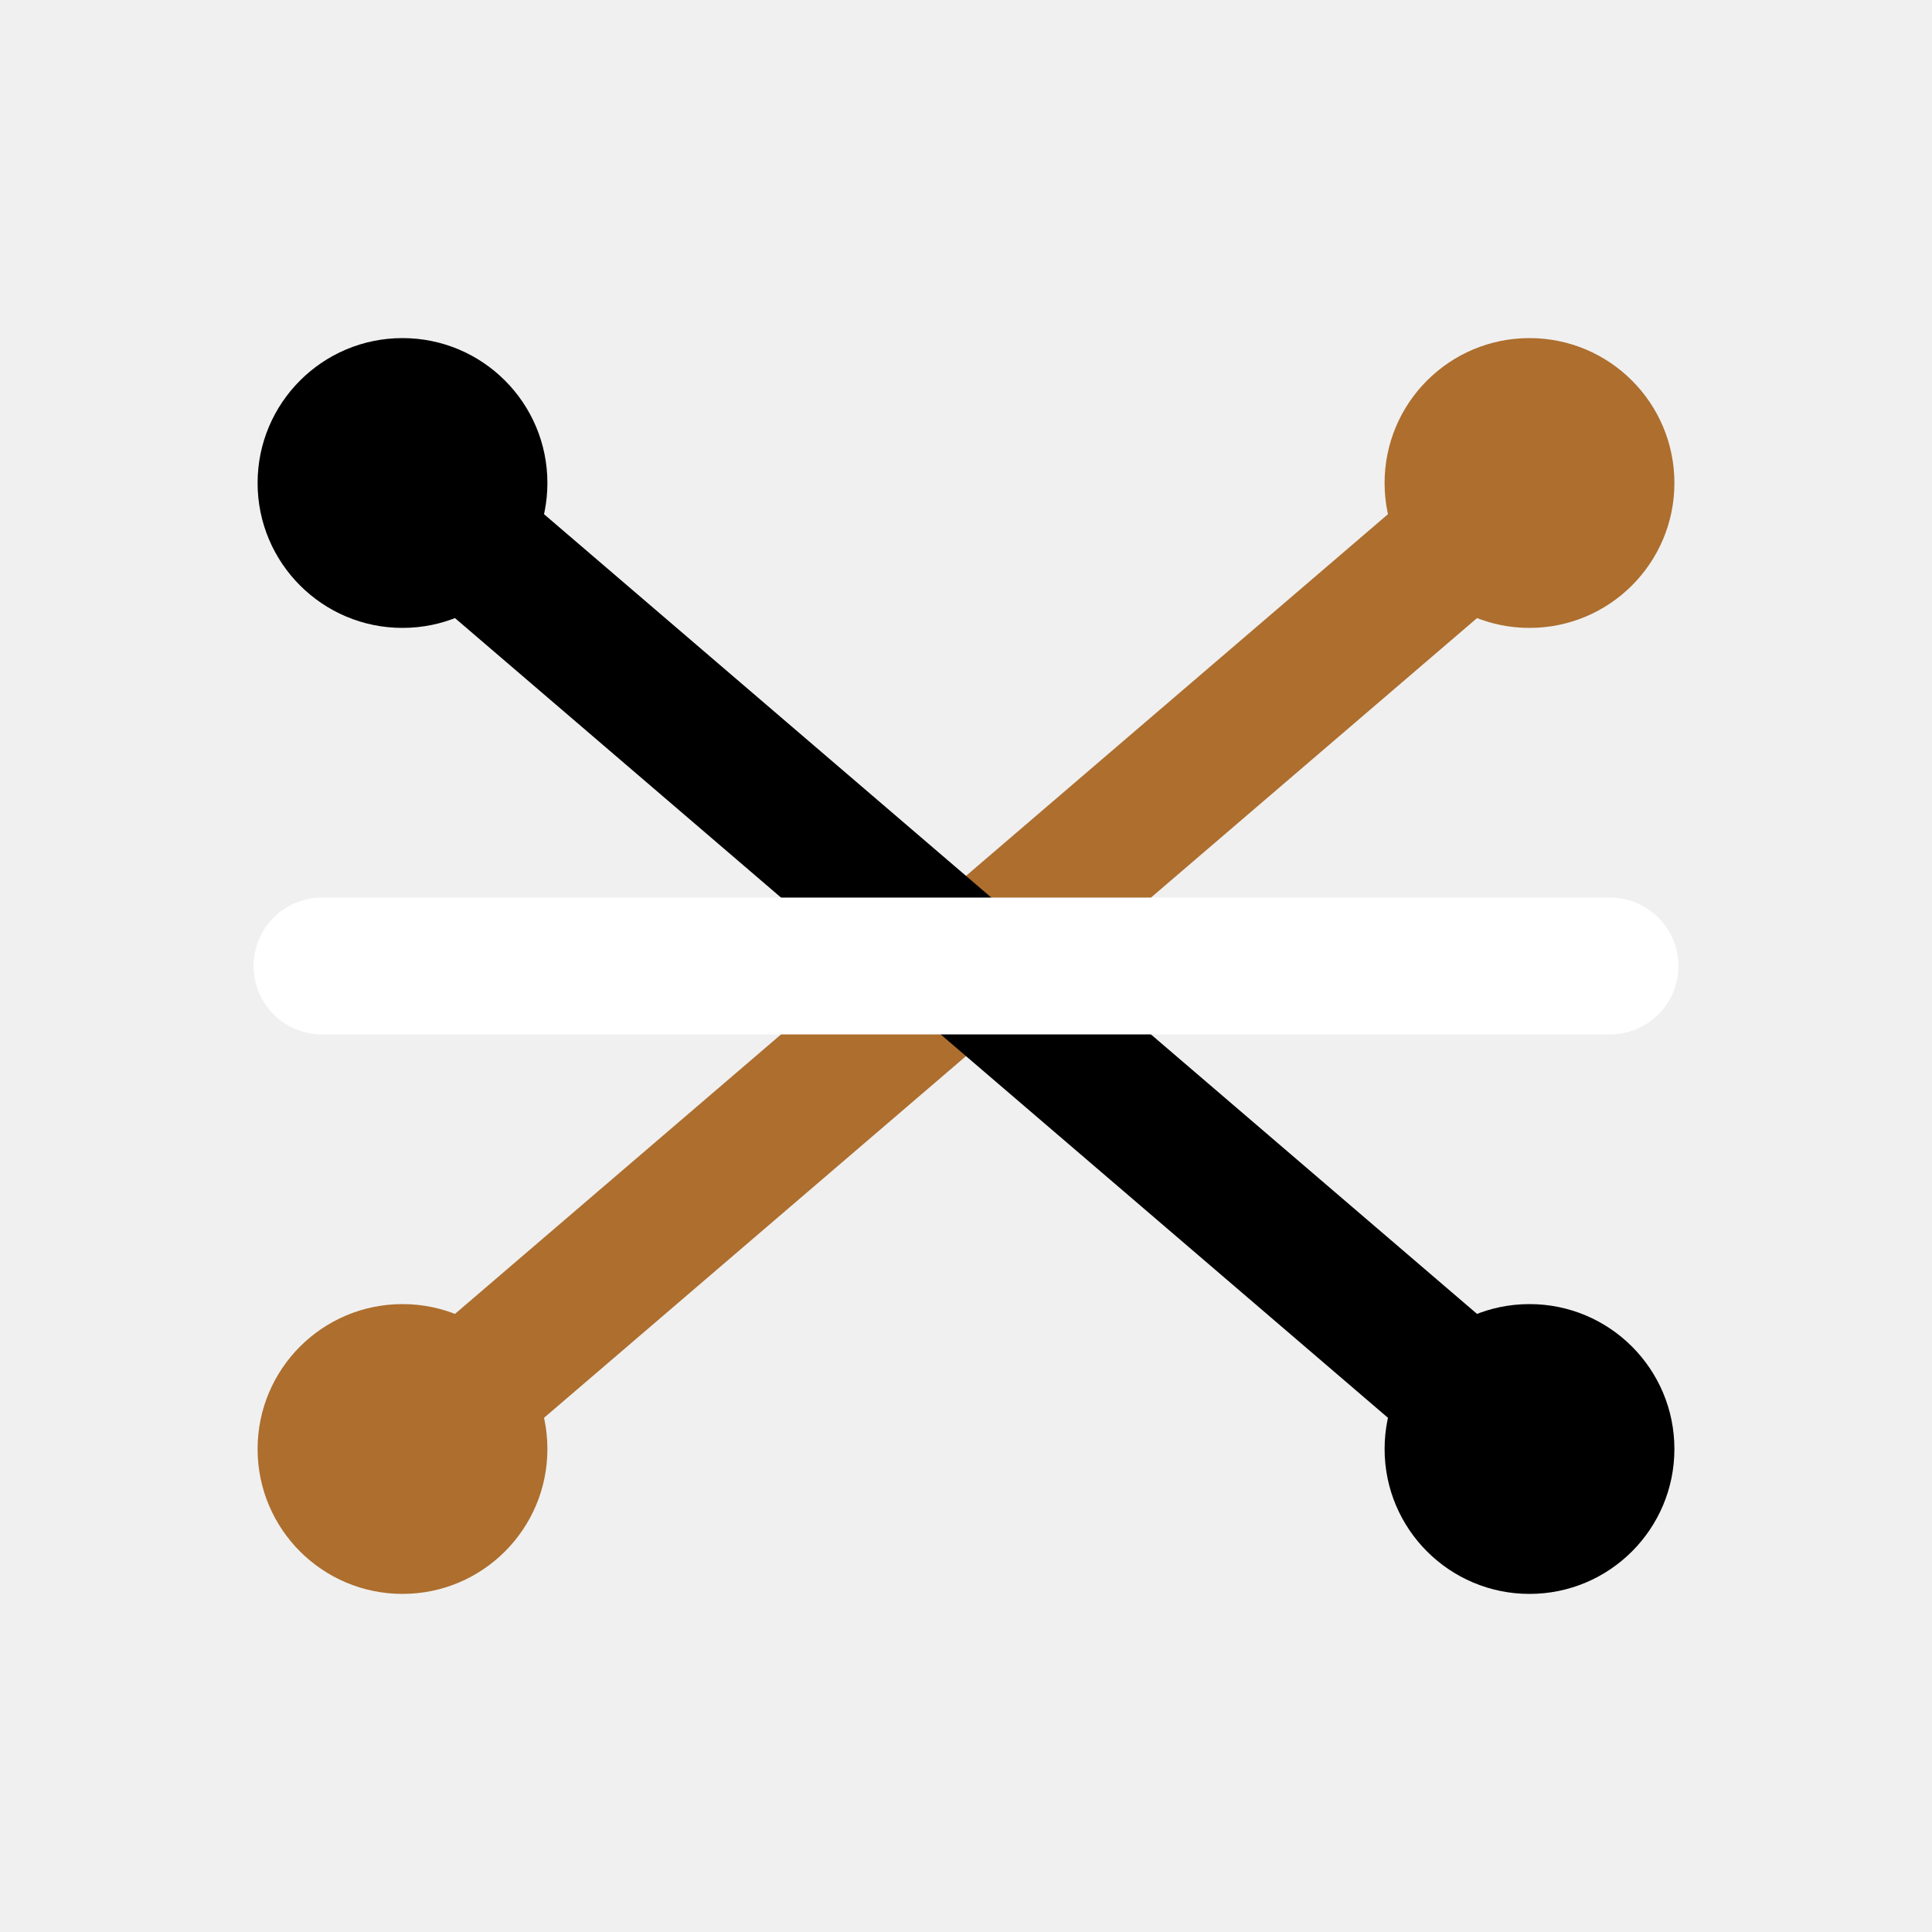
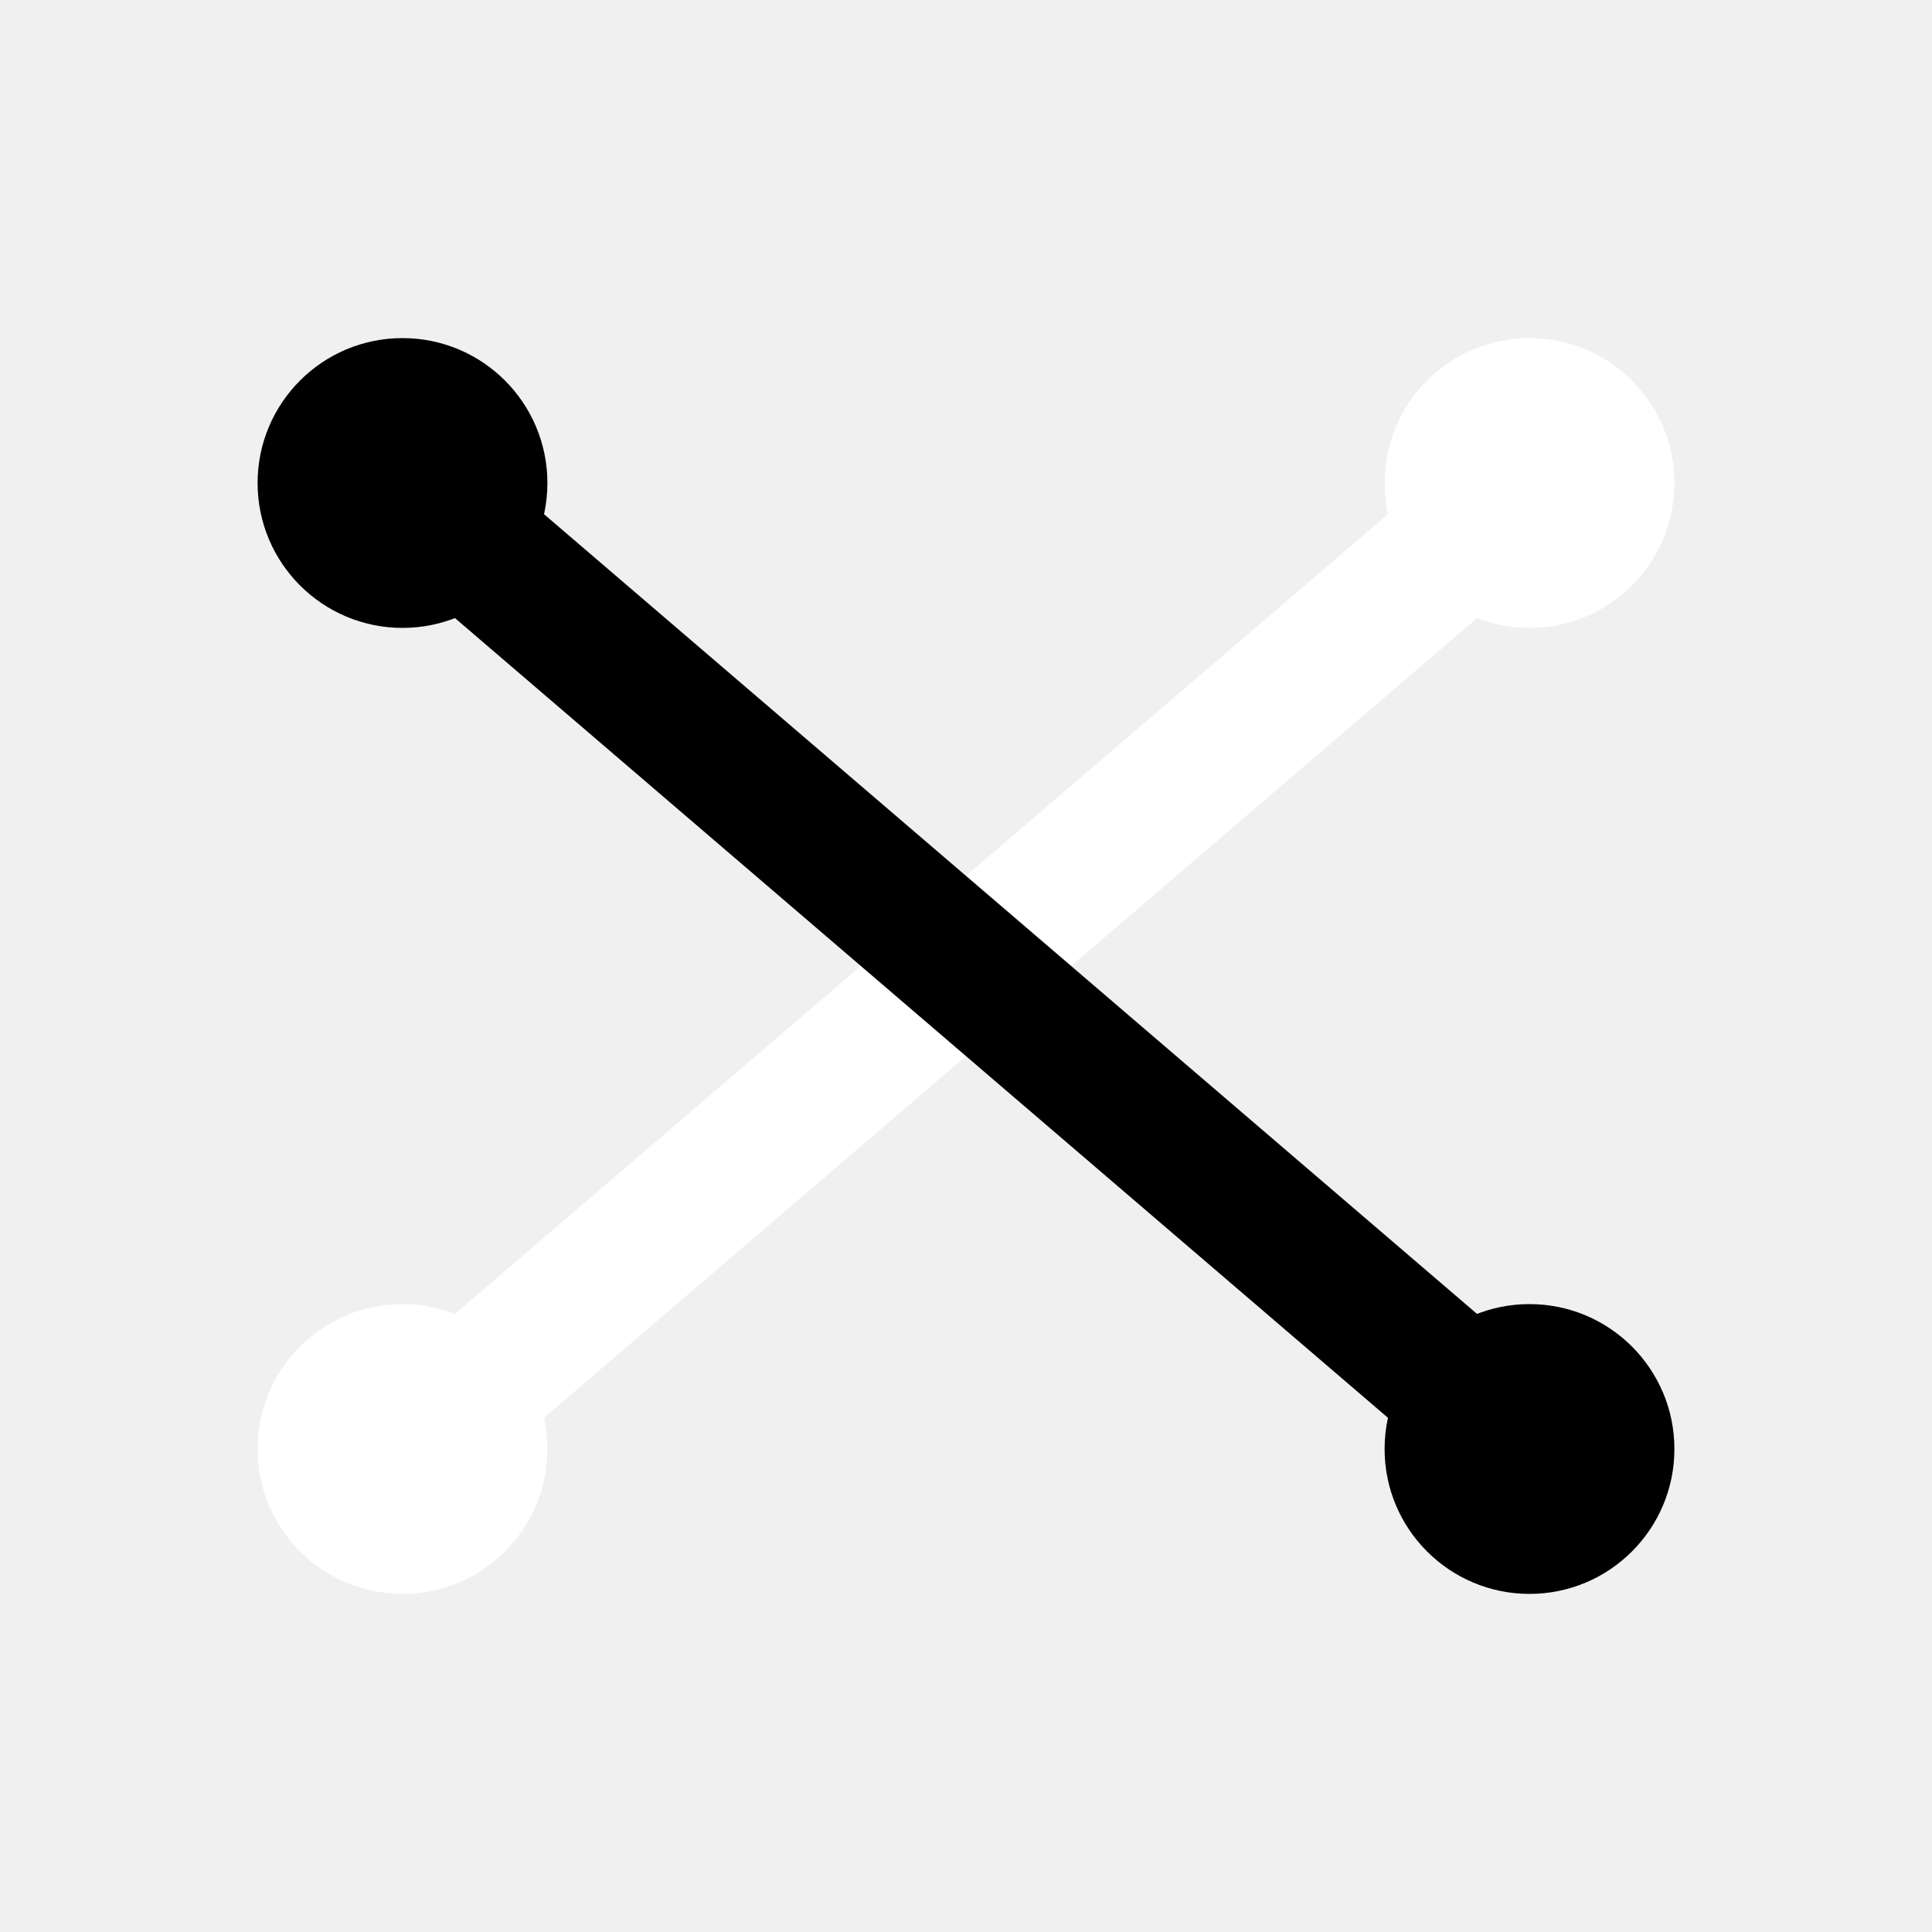
<svg xmlns="http://www.w3.org/2000/svg" viewBox="0 0 24 24">
  <g fill="none" stroke-width="1.7" stroke-linecap="round" stroke-linejoin="round">
-     <path d="M5 18L19 6" stroke="#AD6E2E" />
-     <circle cx="5" cy="18" r="1.8" fill="#AD6E2E" stroke="none" />
-     <circle cx="19" cy="6" r="1.8" fill="#AD6E2E" stroke="none" />
+     <path d="M5 18L19 6" stroke="#FFFFFF" />
+     <circle cx="5" cy="18" r="1.8" fill="#FFFFFF" stroke="none" />
+     <circle cx="19" cy="6" r="1.8" fill="#FFFFFF" stroke="none" />
    <path d="M5 6L19 18" stroke="currentColor" />
    <circle cx="5" cy="6" r="1.8" fill="currentColor" stroke="none" />
    <circle cx="19" cy="18" r="1.8" fill="currentColor" stroke="none" />
-     <path d="M4 12H20" stroke="#FFFFFF" />
  </g>
</svg>
